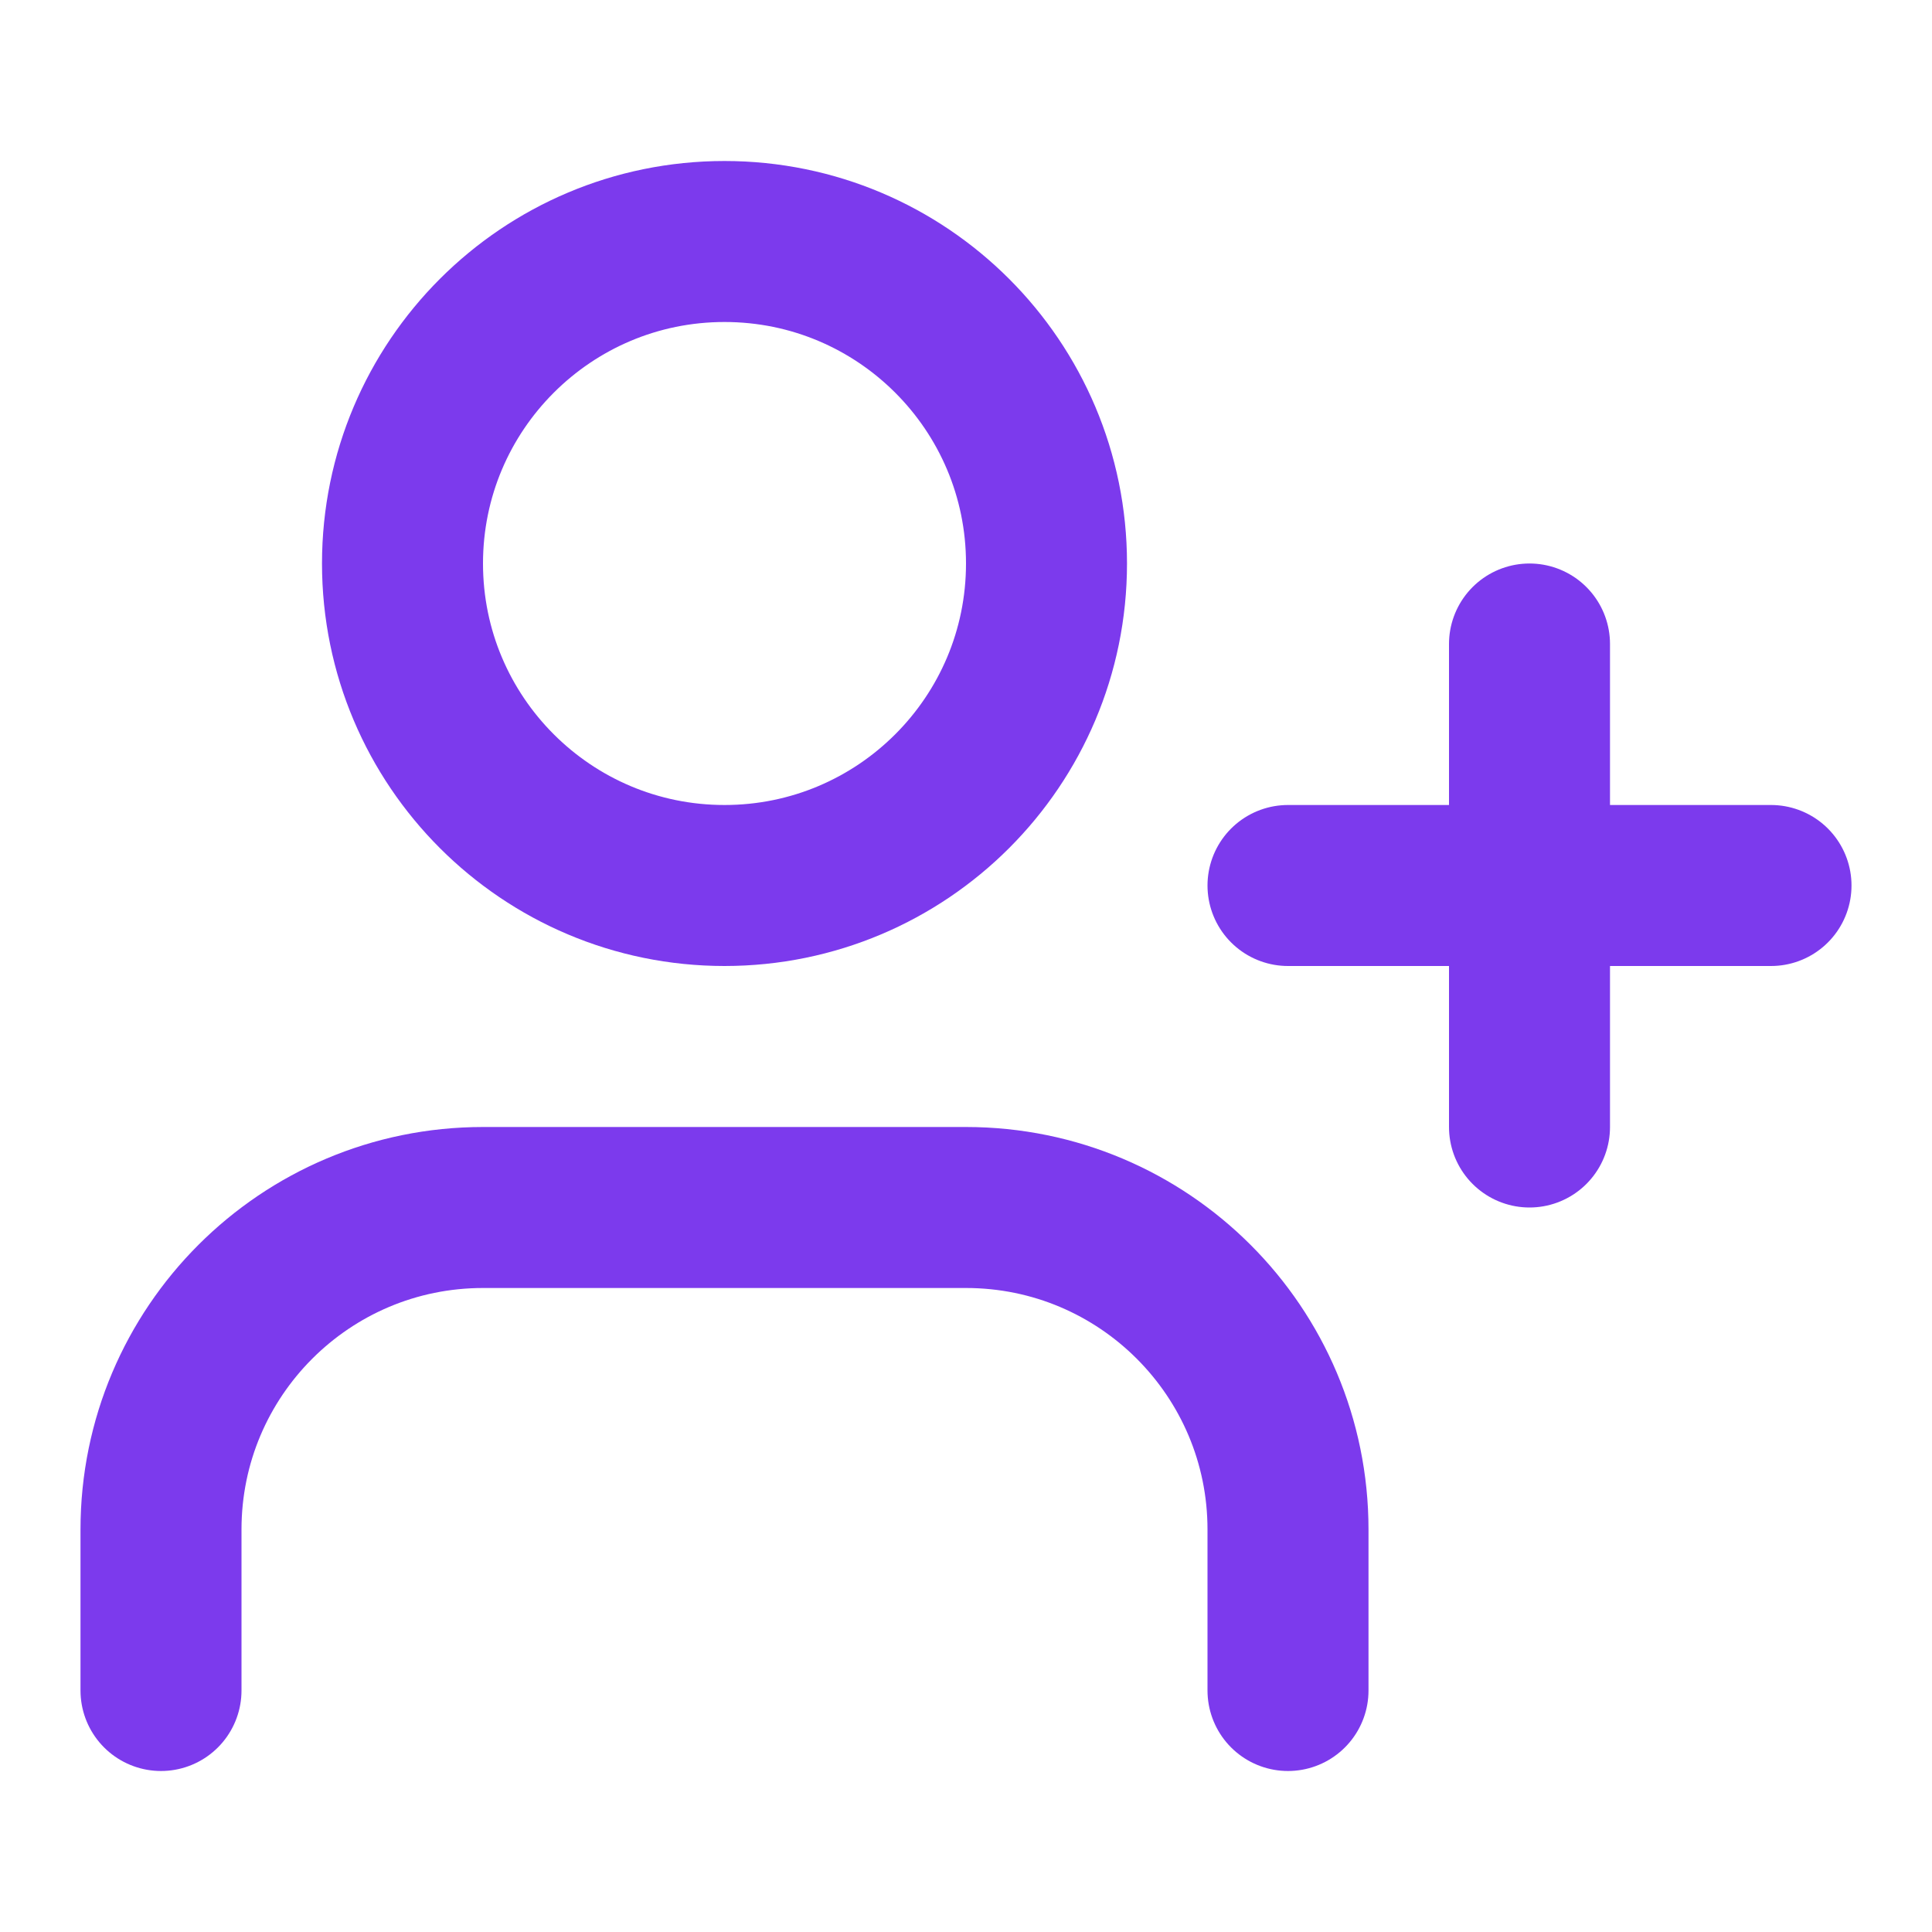
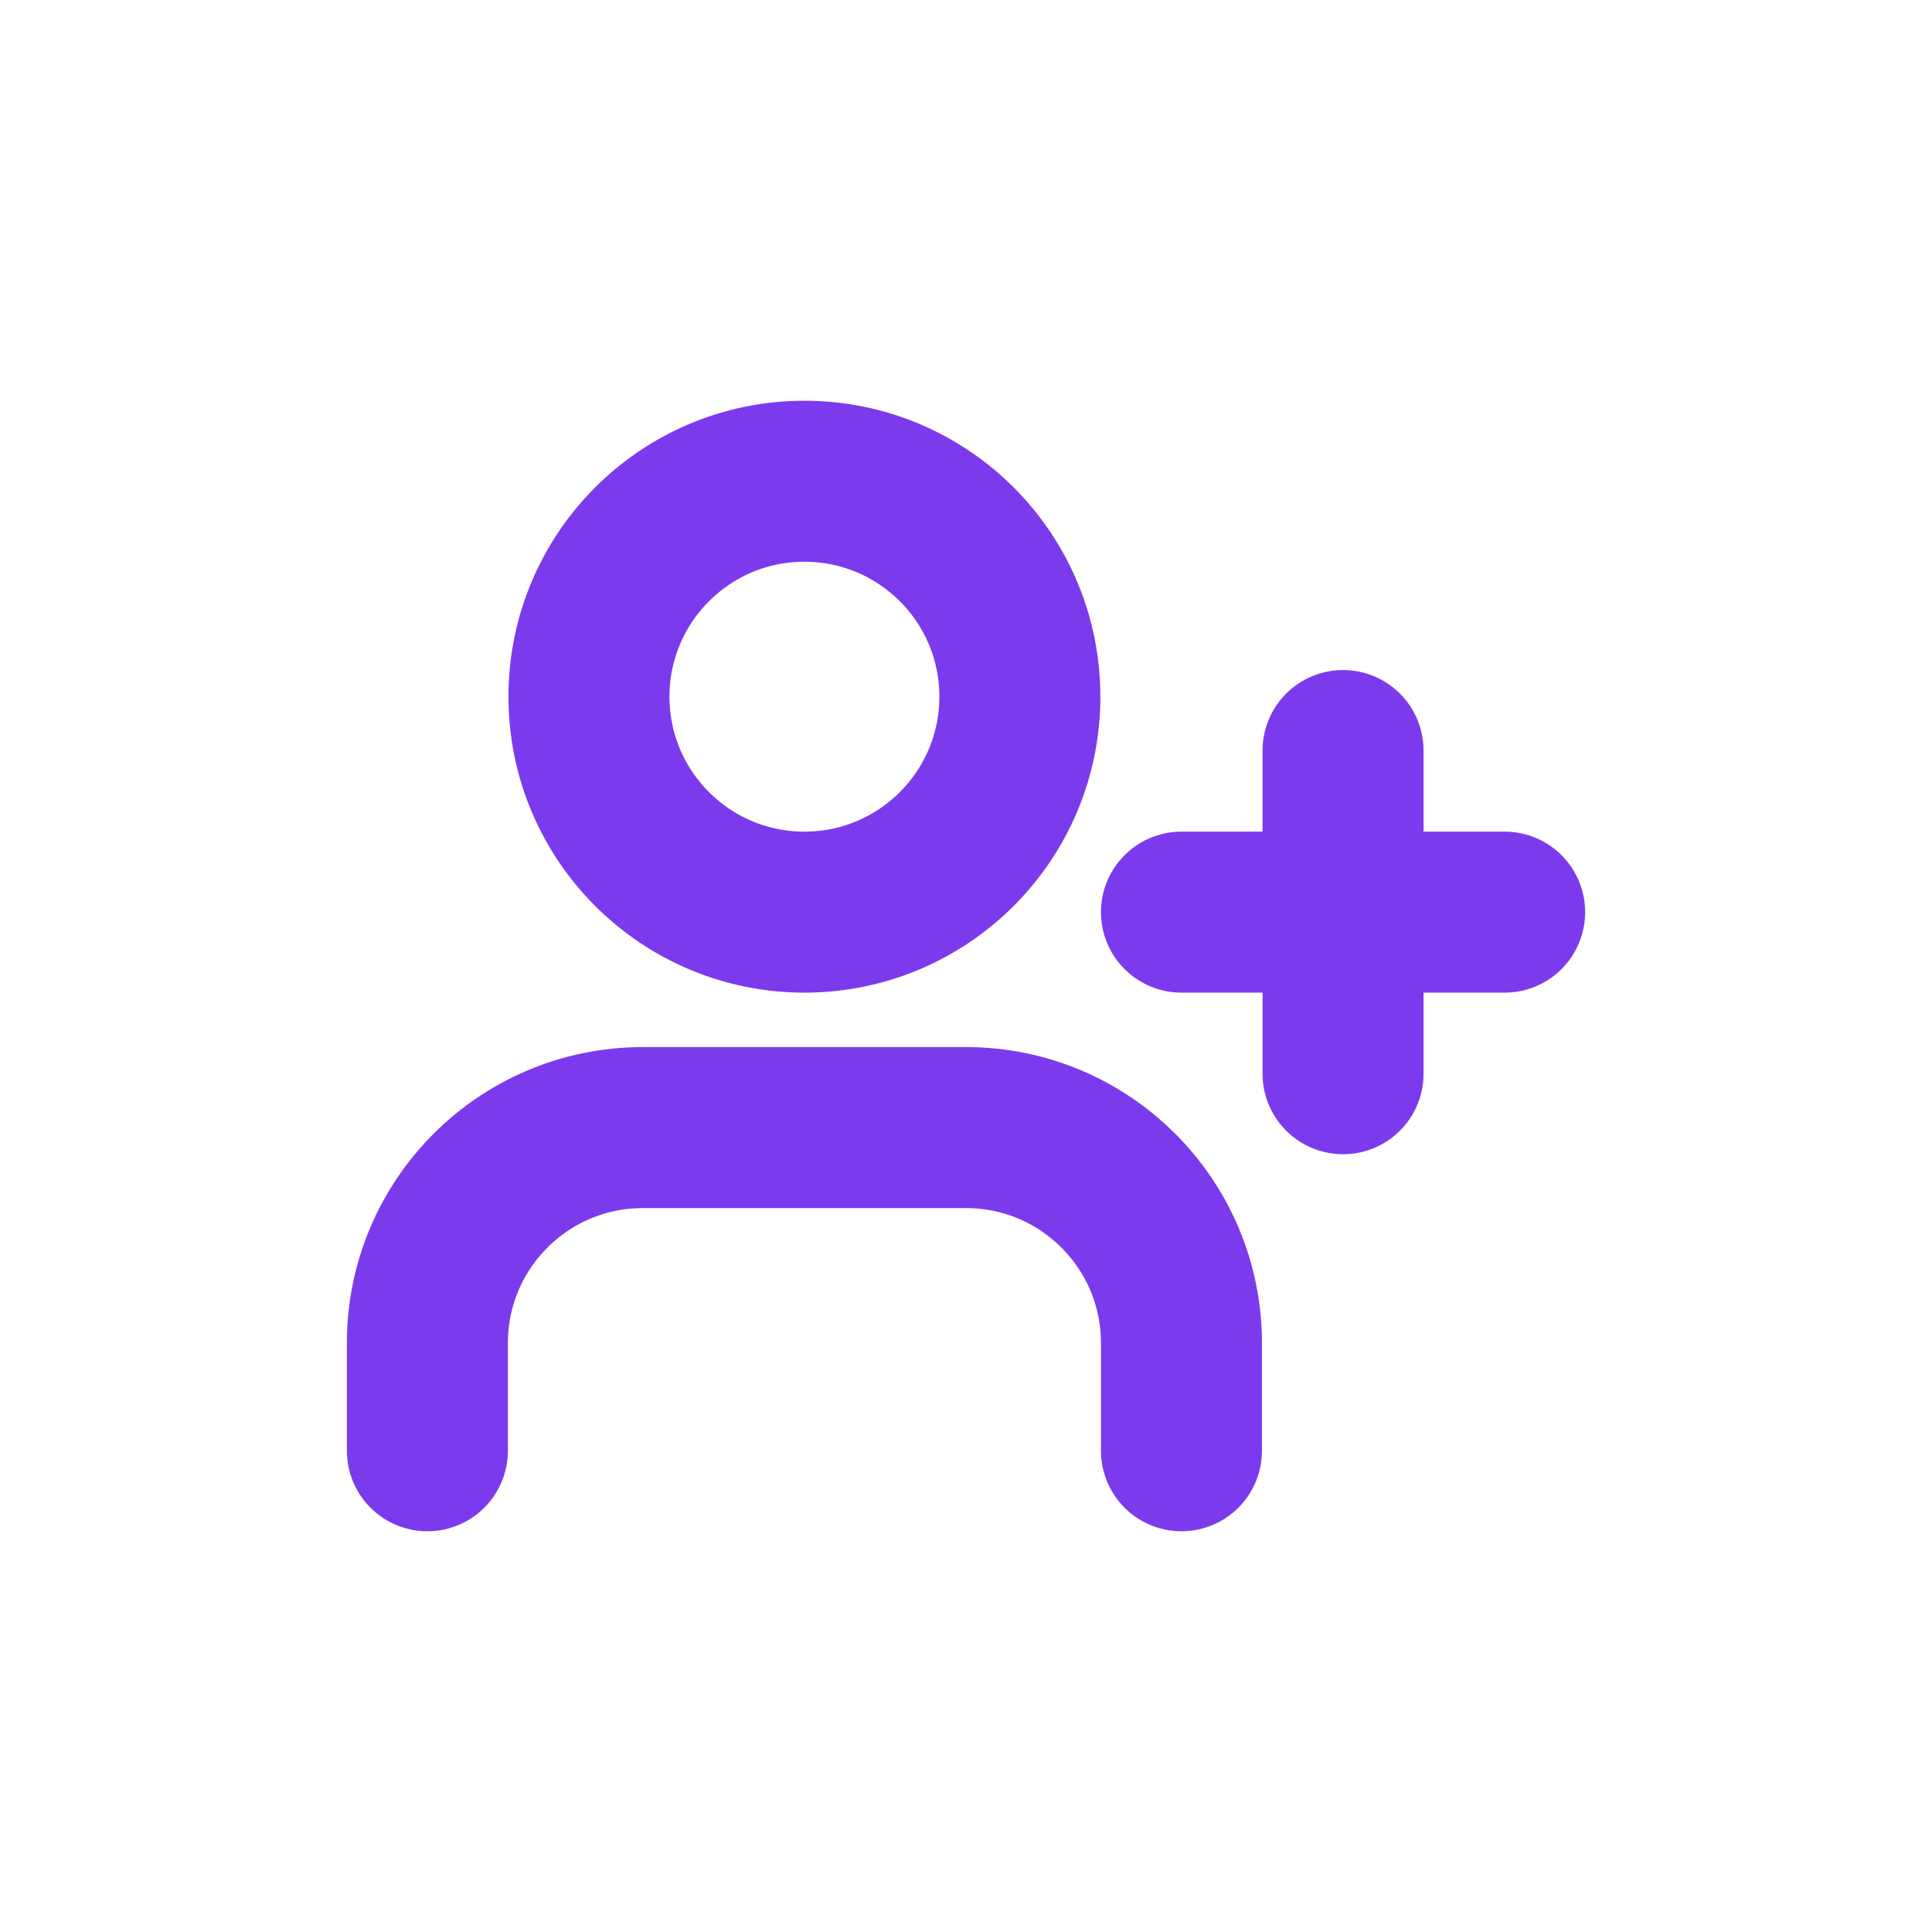
<svg xmlns="http://www.w3.org/2000/svg" viewBox="0 0 24 24" fill="none" stroke="#7c3aed" stroke-width="2" stroke-linecap="round" stroke-linejoin="round">
-   <path d="M16 21v-2a4 4 0 0 0-4-4H6a4 4 0 0 0-4 4v2" />
-   <circle cx="9" cy="7" r="4" />
-   <path d="M19 8v6" />
-   <path d="M22 11h-6" />
+   <g transform="translate(12 12) scale(0.6691) translate(-12 -12)" stroke-width="2.989">
+     <path d="M16 21v-2a4 4 0 0 0-4-4H6a4 4 0 0 0-4 4v2" />
+     <circle cx="9" cy="7" r="4" />
+     <path d="M19 8v6" />
+     <path d="M22 11h-6" />
+   </g>
</svg>
